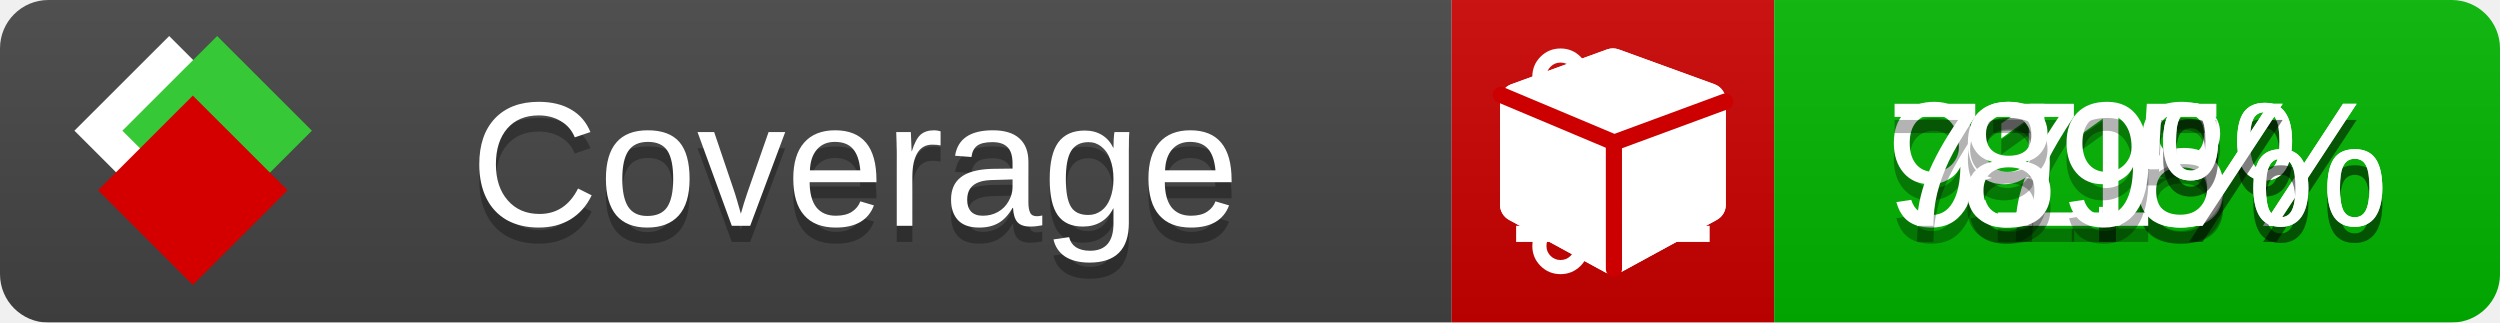
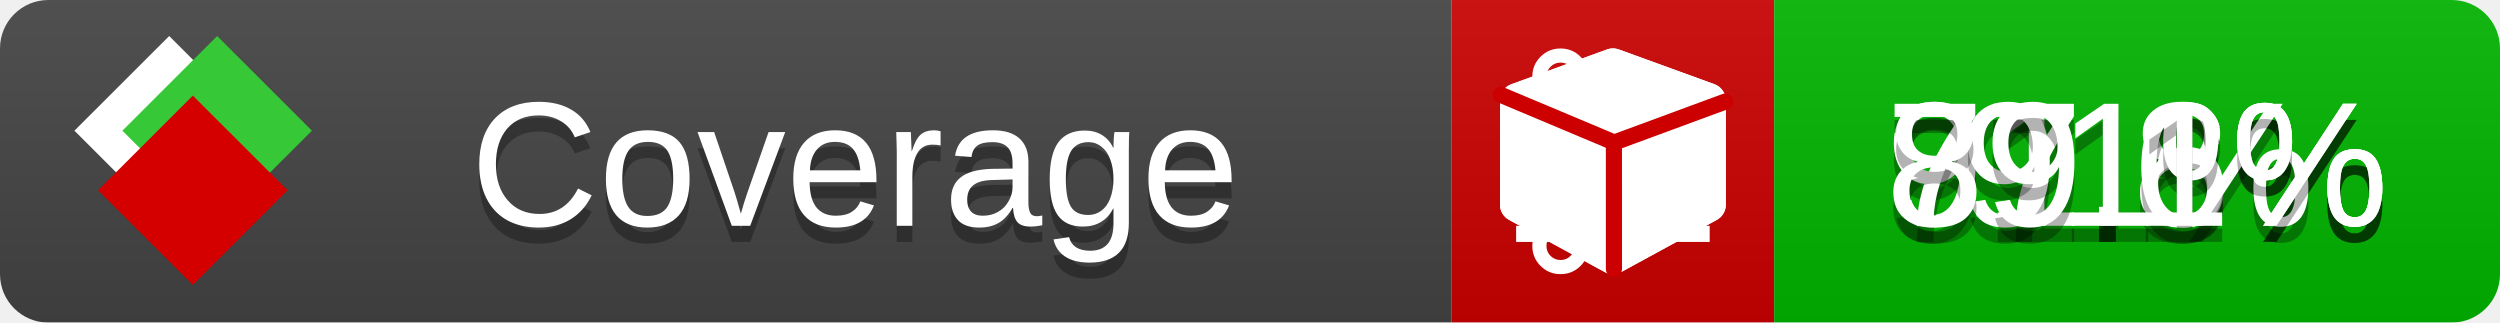
<svg xmlns="http://www.w3.org/2000/svg" xmlns:xlink="http://www.w3.org/1999/xlink" width="155" height="20">
  <style type="text/css">
          
            @keyframes fade1 {
                0% { visibility: visible; opacity: 1; }
               23% { visibility: visible; opacity: 1; }
               25% { visibility: hidden; opacity: 0; }
               48% { visibility: hidden; opacity: 0; }
               50% { visibility: hidden; opacity: 0; }
               73% { visibility: hidden; opacity: 0; }
               75% { visibility: hidden; opacity: 0; }
               98% { visibility: hidden; opacity: 0; }
              100% { visibility: visible; opacity: 1; }
            }
            @keyframes fade2 {
                0% { visibility: hidden; opacity: 0; }
               23% { visibility: hidden; opacity: 0; }
               25% { visibility: visible; opacity: 1; }
               48% { visibility: visible; opacity: 1; }
               50% { visibility: hidden; opacity: 0; }
               73% { visibility: hidden; opacity: 0; }
               75% { visibility: hidden; opacity: 0; }
               98% { visibility: hidden; opacity: 0; }
              100% { visibility: hidden; opacity: 0; }
            }
            @keyframes fade3 {
                0% { visibility: hidden; opacity: 0; }
               23% { visibility: hidden; opacity: 0; }
               25% { visibility: hidden; opacity: 0; }
               48% { visibility: hidden; opacity: 0; }
               50% { visibility: visible; opacity: 1; }
               73% { visibility: visible; opacity: 1; }
               75% { visibility: hidden; opacity: 0; }
               98% { visibility: hidden; opacity: 0; }
              100% { visibility: hidden; opacity: 0; }
            }
            @keyframes fade4 {
                0% { visibility: hidden; opacity: 0; }
               23% { visibility: hidden; opacity: 0; }
               25% { visibility: hidden; opacity: 0; }
               48% { visibility: hidden; opacity: 0; }
               50% { visibility: hidden; opacity: 0; }
               73% { visibility: hidden; opacity: 0; }
               75% { visibility: visible; opacity: 1; }
               98% { visibility: visible; opacity: 1; }
              100% { visibility: hidden; opacity: 0; }
            }
            .linecoverage {
                animation-duration: 15s;
                animation-name: fade1;
                animation-iteration-count: infinite;
            }
            .branchcoverage {
                animation-duration: 15s;
                animation-name: fade2;
                animation-iteration-count: infinite;
            }
            .methodcoverage {
                animation-duration: 15s;
                animation-name: fade3;
                animation-iteration-count: infinite;
            }
            .fullmethodcoverage {
                animation-duration: 15s;
                animation-name: fade4;
                animation-iteration-count: infinite;
            }
          
    </style>
  <defs>
    <linearGradient id="gradient" x2="0" y2="100%">
      <stop offset="0" stop-color="#bbb" stop-opacity=".1" />
      <stop offset="1" stop-opacity=".1" />
    </linearGradient>
    <linearGradient id="c">
      <stop offset="0" stop-color="#d40000" />
      <stop offset="1" stop-color="#ff2a2a" />
    </linearGradient>
    <linearGradient id="a">
      <stop offset="0" stop-color="#e0e0de" />
      <stop offset="1" stop-color="#fff" />
    </linearGradient>
    <linearGradient id="b">
      <stop offset="0" stop-color="#37c837" />
      <stop offset="1" stop-color="#217821" />
    </linearGradient>
    <linearGradient xlink:href="#a" id="e" x1="106.44" x2="69.96" y1="-11.96" y2="-46.84" gradientTransform="matrix(-.8426 -.00045 -.00045 -.8426 -94.27 -75.82)" gradientUnits="userSpaceOnUse" />
    <linearGradient xlink:href="#b" id="f" x1="56.19" x2="77.97" y1="-23.45" y2="10.62" gradientTransform="matrix(.8426 .00045 .00045 .8426 94.27 75.82)" gradientUnits="userSpaceOnUse" />
    <linearGradient xlink:href="#c" id="g" x1="79.98" x2="132.9" y1="10.79" y2="10.79" gradientTransform="matrix(.8426 .00045 .00045 .8426 94.27 75.82)" gradientUnits="userSpaceOnUse" />
    <mask id="mask">
      <rect width="155" height="20" rx="3" fill="#fff" />
    </mask>
    <g id="icon" transform="matrix(.04486 0 0 .04481 -.48 -.63)">
      <rect width="52.92" height="52.92" x="-109.72" y="-27.13" fill="url(#e)" transform="rotate(-135)" />
      <rect width="52.92" height="52.92" x="70.19" y="-39.18" fill="url(#f)" transform="rotate(45)" />
      <rect width="52.92" height="52.92" x="80.05" y="-15.74" fill="url(#g)" transform="rotate(45)" />
    </g>
  </defs>
  <g mask="url(#mask)">
    <rect x="0" y="0" width="90" height="20" fill="#444" />
    <rect x="90" y="0" width="20" height="20" fill="#c00" />
    <rect x="110" y="0" width="45" height="20" fill="#00B600" />
    <rect x="0" y="0" width="155" height="20" fill="url(#gradient)" />
  </g>
  <g>
    <path class="linecoverage" stroke="#fff" d="M94 6.5 h12 M94 10.5 h12 M94 14.5 h12" />
    <path class="branchcoverage" fill="#fff" d="m 97.628,15.247 q 0,-0.364 -0.255,-0.619 -0.255,-0.255 -0.619,-0.255 -0.364,0 -0.619,0.255 -0.255,0.255 -0.255,0.619 0,0.364 0.255,0.619 0.255,0.255 0.619,0.255 0.364,0 0.619,-0.255 0.255,-0.255 0.255,-0.619 z m 0,-10.493 q 0,-0.364 -0.255,-0.619 -0.255,-0.255 -0.619,-0.255 -0.364,0 -0.619,0.255 -0.255,0.255 -0.255,0.619 0,0.364 0.255,0.619 0.255,0.255 0.619,0.255 0.364,0 0.619,-0.255 0.255,-0.255 0.255,-0.619 z m 5.83,1.166 q 0,-0.364 -0.255,-0.619 -0.255,-0.255 -0.619,-0.255 -0.364,0 -0.619,0.255 -0.255,0.255 -0.255,0.619 0,0.364 0.255,0.619 0.255,0.255 0.619,0.255 0.364,0 0.619,-0.255 0.255,-0.255 0.255,-0.619 z m 0.874,0 q 0,0.474 -0.237,0.879 -0.237,0.405 -0.638,0.633 -0.018,2.614 -2.059,3.771 -0.619,0.346 -1.849,0.738 -1.166,0.364 -1.544,0.647 -0.378,0.282 -0.378,0.911 l 0,0.237 q 0.401,0.228 0.638,0.633 0.237,0.405 0.237,0.879 0,0.729 -0.51,1.239 -0.51,0.51 -1.239,0.51 -0.729,0 -1.239,-0.51 -0.51,-0.51 -0.51,-1.239 0,-0.474 0.237,-0.879 0.237,-0.405 0.638,-0.633 l 0,-7.469 q -0.401,-0.228 -0.638,-0.633 -0.237,-0.405 -0.237,-0.879 0,-0.729 0.51,-1.239 0.51,-0.51 1.239,-0.51 0.729,0 1.239,0.51 0.51,0.51 0.51,1.239 0,0.474 -0.237,0.879 -0.237,0.405 -0.638,0.633 l 0,4.527 q 0.492,-0.237 1.403,-0.519 0.501,-0.155 0.797,-0.269 0.296,-0.114 0.642,-0.282 0.346,-0.169 0.537,-0.36 0.191,-0.191 0.369,-0.465 0.178,-0.273 0.255,-0.633 0.077,-0.36 0.077,-0.833 -0.401,-0.228 -0.638,-0.633 -0.237,-0.405 -0.237,-0.879 0,-0.729 0.51,-1.239 0.51,-0.51 1.239,-0.51 0.729,0 1.239,0.51 0.51,0.51 0.51,1.239 z" />
    <path class="methodcoverage" fill="#fff" d="m 100.538,15.629 5.385,-2.936 v -5.351 l -5.385,1.96 z M 100,8.351 105.873,6.214 100,4.077 94.127,6.214 Z m 7,-2.12 v 6.462 q 0,0.294 -0.151,0.547 -0.151,0.252 -0.412,0.395 l -5.923,3.231 q -0.236,0.135 -0.513,0.135 -0.278,0 -0.513,-0.135 l -5.923,-3.231 Q 93.303,13.492 93.151,13.239 93,12.987 93,12.692 v -6.462 q 0,-0.337 0.194,-0.614 0.194,-0.278 0.513,-0.395 l 5.923,-2.154 q 0.185,-0.067 0.37,-0.067 0.185,0 0.37,0.067 l 5.923,2.154 q 0.32,0.118 0.513,0.395 Q 107,5.894 107,6.231 Z" />
    <path class="fullmethodcoverage" fill="#fff" d="m 107,6.231 v 6.462 c 0,0.196 -0.051,0.379 -0.151,0.547 -0.101,0.168 -0.238,0.3 -0.412,0.395 l -5.923,3.231 c -0.157,0.09 -0.328,0.135 -0.513,0.135 -0.185,0 -0.356,-0.045 -0.513,-0.135 l -5.923,-3.231 C 93.39,13.539 93.252,13.407 93.151,13.239 93.05,13.071 93,12.889 93,12.692 v -6.462 c 0,-0.224 0.065,-0.429 0.194,-0.614 0.129,-0.185 0.3,-0.317 0.513,-0.395 l 5.923,-2.154 c 0.123,-0.045 0.247,-0.067 0.37,-0.067 0.123,0 0.247,0.022 0.37,0.067 l 5.923,2.154 c 0.213,0.079 0.384,0.21 0.513,0.395 0.129,0.185 0.194,0.39 0.194,0.614 z" />
    <path class="fullmethodcoverage" style="fill:none;stroke:#cc0000;stroke-width:1;stroke-linecap:round;stroke-dasharray:none;stroke-opacity:1" d="m 100.064,16.677 -0.002,-7.833 6.906,-2.547" />
    <path class="fullmethodcoverage" style="fill:none;stroke:#cc0000;stroke-width:1;stroke-linecap:round;stroke-dasharray:none;stroke-opacity:1" d="M 99.914,8.765 93.052,5.882" />
  </g>
  <g fill="#fff" text-anchor="middle" font-family="Verdana,Arial,Geneva,sans-serif" font-size="11">
    <a xlink:href="https://github.com/danielpalme/ReportGenerator" target="_top">
      <use xlink:href="#icon" transform="translate(3,1) scale(3.5)" />
    </a>
    <text x="53" y="15" fill="#010101" fill-opacity=".3">Coverage</text>
    <text x="53" y="14" fill="#fff">Coverage</text>
    <text class="linecoverage" x="132.5" y="15" fill="#010101" fill-opacity=".3">91.8%</text>
    <text class="linecoverage" x="132.5" y="14">91.8%</text>
-     <text class="branchcoverage" x="132.5" y="15" fill="#010101" fill-opacity=".3">77.5%</text>
-     <text class="branchcoverage" x="132.5" y="14">77.5%</text>
+     <text class="branchcoverage" x="132.5" y="15" fill="#010101" fill-opacity=".3">77.6%</text>
+     <text class="branchcoverage" x="132.5" y="14">77.6%</text>
    <text class="methodcoverage" x="132.5" y="15" fill="#010101" fill-opacity=".3">91%</text>
    <text class="methodcoverage" x="132.5" y="14">91%</text>
-     <text class="fullmethodcoverage" x="132.5" y="15" fill="#010101" fill-opacity=".3">89%</text>
-     <text class="fullmethodcoverage" x="132.5" y="14">89%</text>
+     <text class="fullmethodcoverage" x="132.5" y="15" fill="#010101" fill-opacity=".3">89.1%</text>
+     <text class="fullmethodcoverage" x="132.5" y="14">89.1%</text>
  </g>
  <g>
    <rect class="linecoverage" x="90" y="0" width="65" height="20" fill-opacity="0" />
    <rect class="branchcoverage" x="90" y="0" width="65" height="20" fill-opacity="0" />
    <rect class="methodcoverage" x="90" y="0" width="65" height="20" fill-opacity="0" />
    <rect class="fullmethodcoverage" x="90" y="0" width="65" height="20" fill-opacity="0" />
  </g>
</svg>
